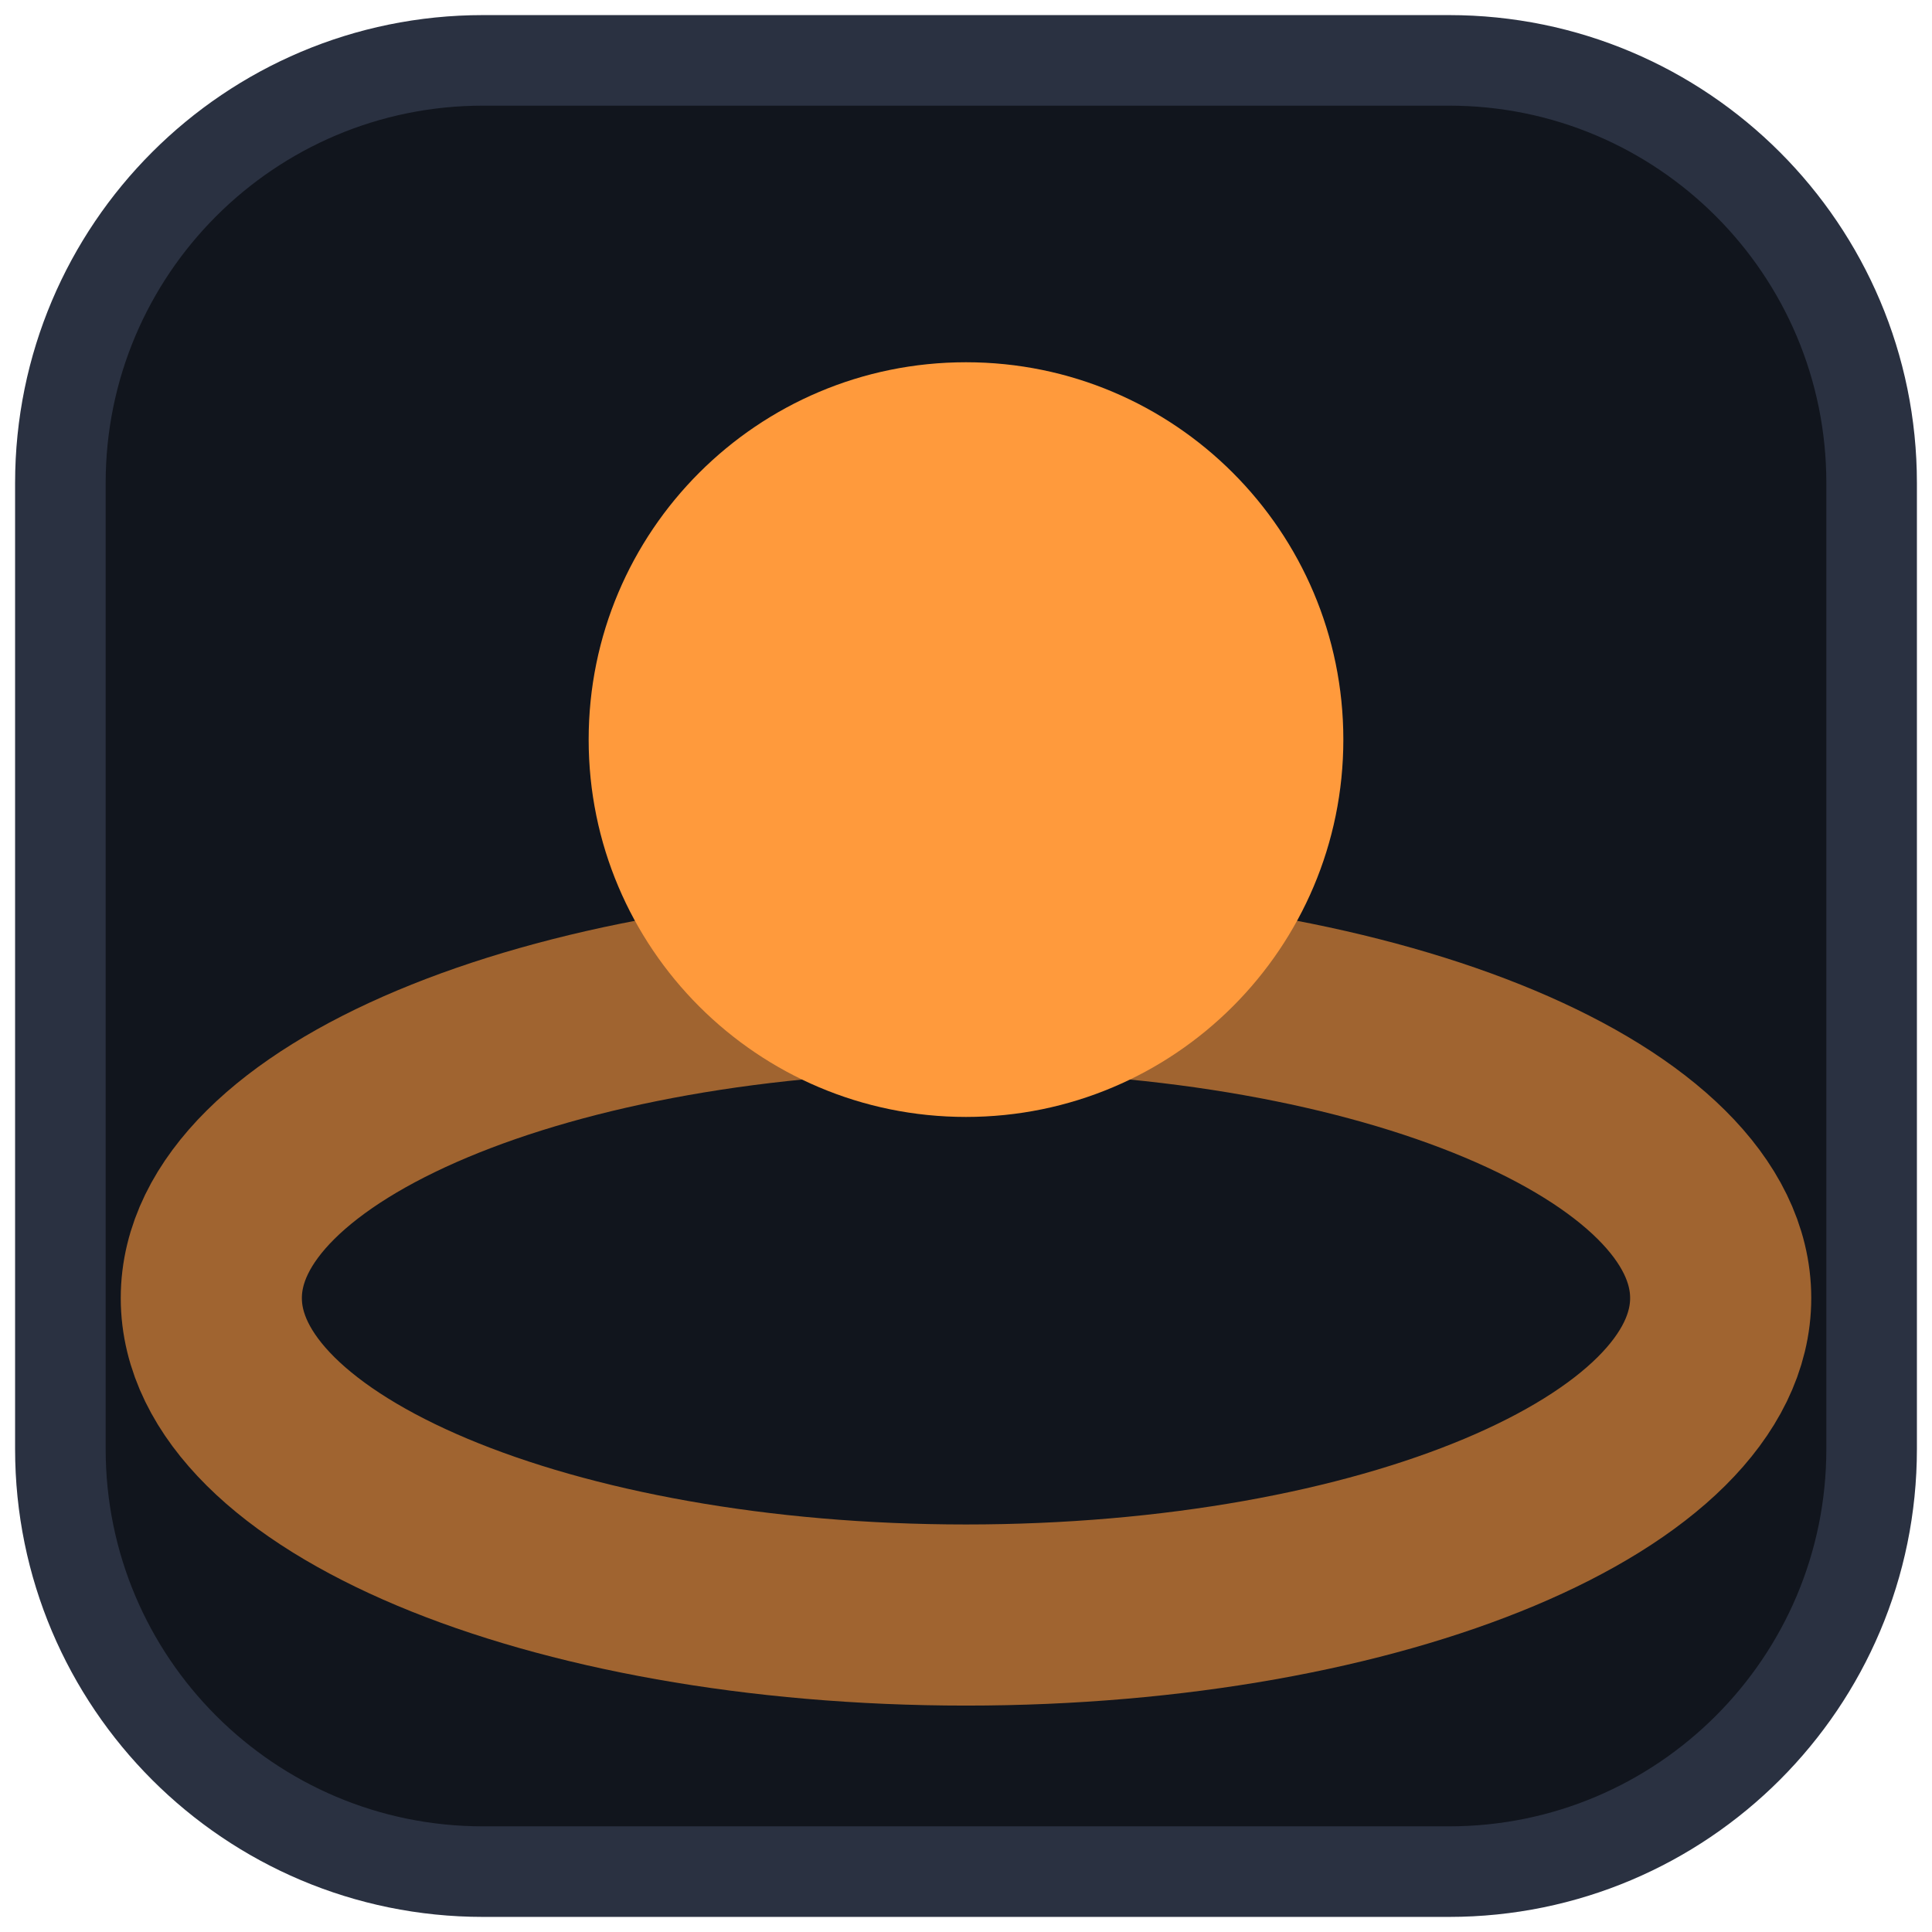
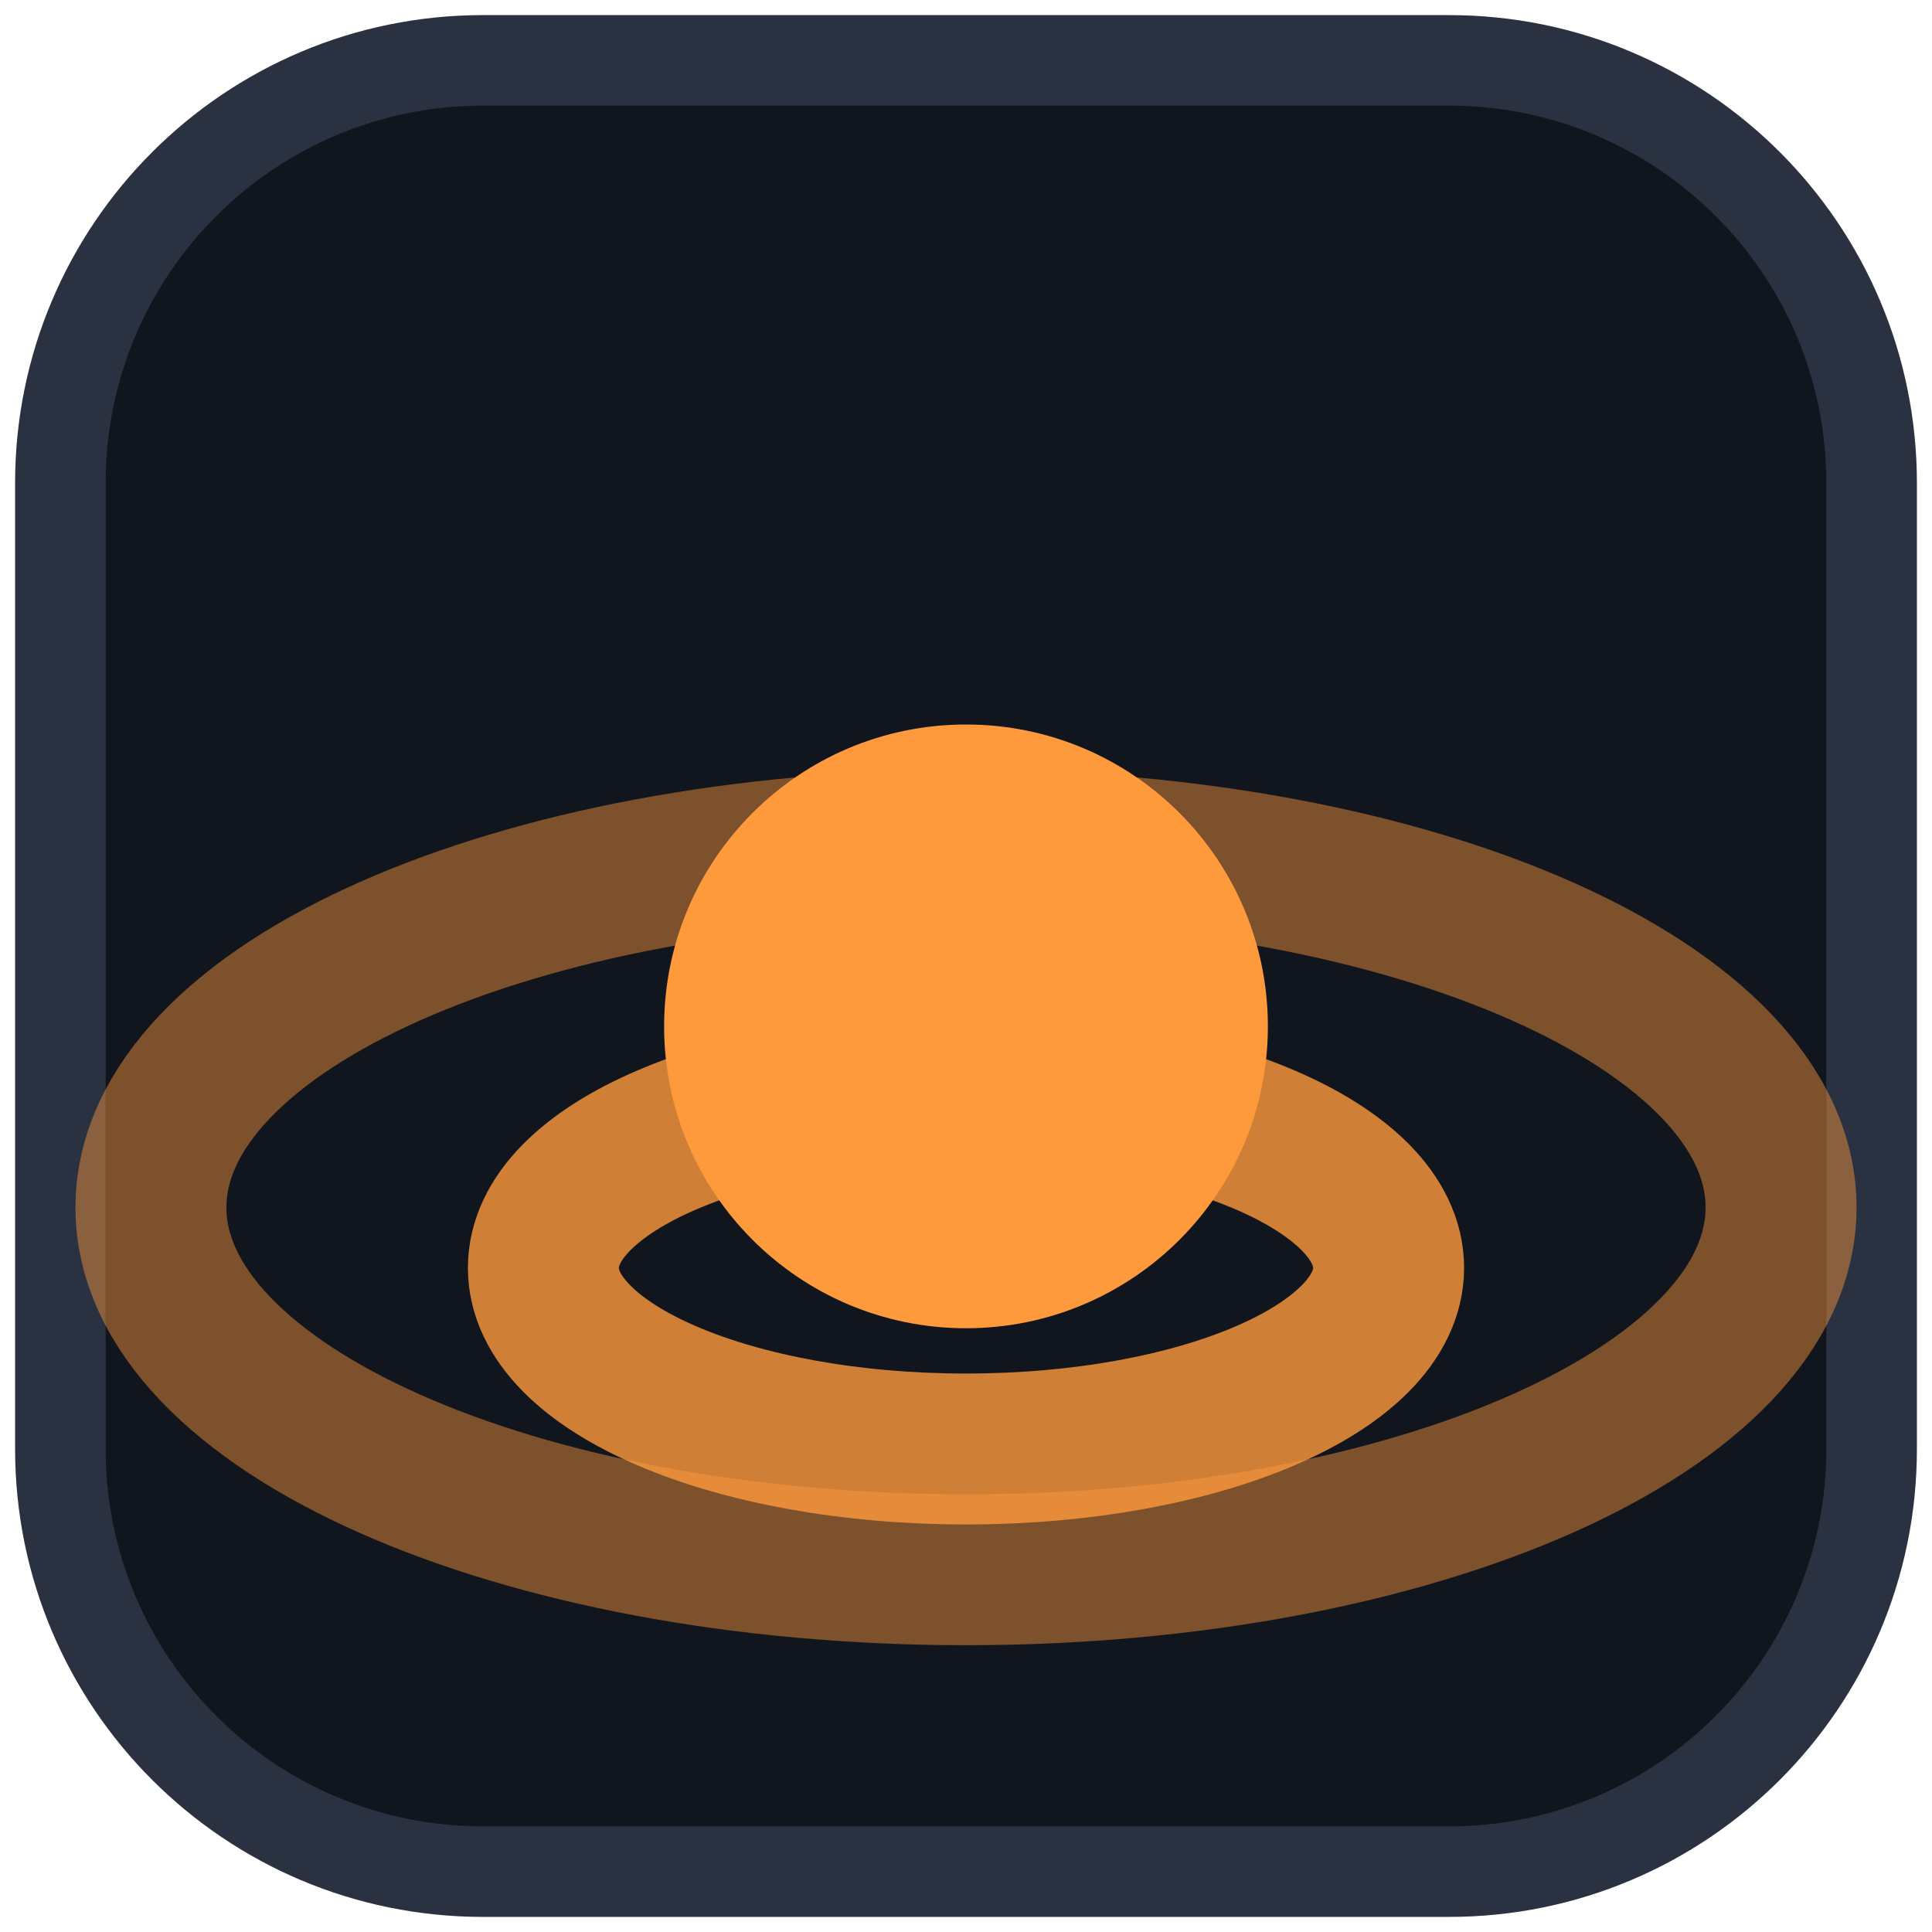
<svg xmlns="http://www.w3.org/2000/svg" viewBox="0 0 64 64" width="24" height="24">
  <rect x="2" y="2" width="60" height="60" rx="14" fill="#11151d" stroke="#2a3141" stroke-width="3" />
-   <ellipse cx="32" cy="43" rx="25" ry="10.5" fill="none" stroke="#ff9a3c" stroke-opacity="0.6" stroke-width="6" />
-   <circle cx="32" cy="24.5" r="12.5" fill="#ff9a3c" />
+   <ellipse cx="32" cy="40" rx="27" ry="12" fill="none" stroke="#ff9a3c" stroke-opacity="0.45" stroke-width="5" />
+   <ellipse cx="32" cy="42" rx="14" ry="6" fill="none" stroke="#ff9a3c" stroke-opacity="0.8" stroke-width="5" />
+   <circle cx="32" cy="34" r="10" fill="#ff9a3c" />
</svg>
